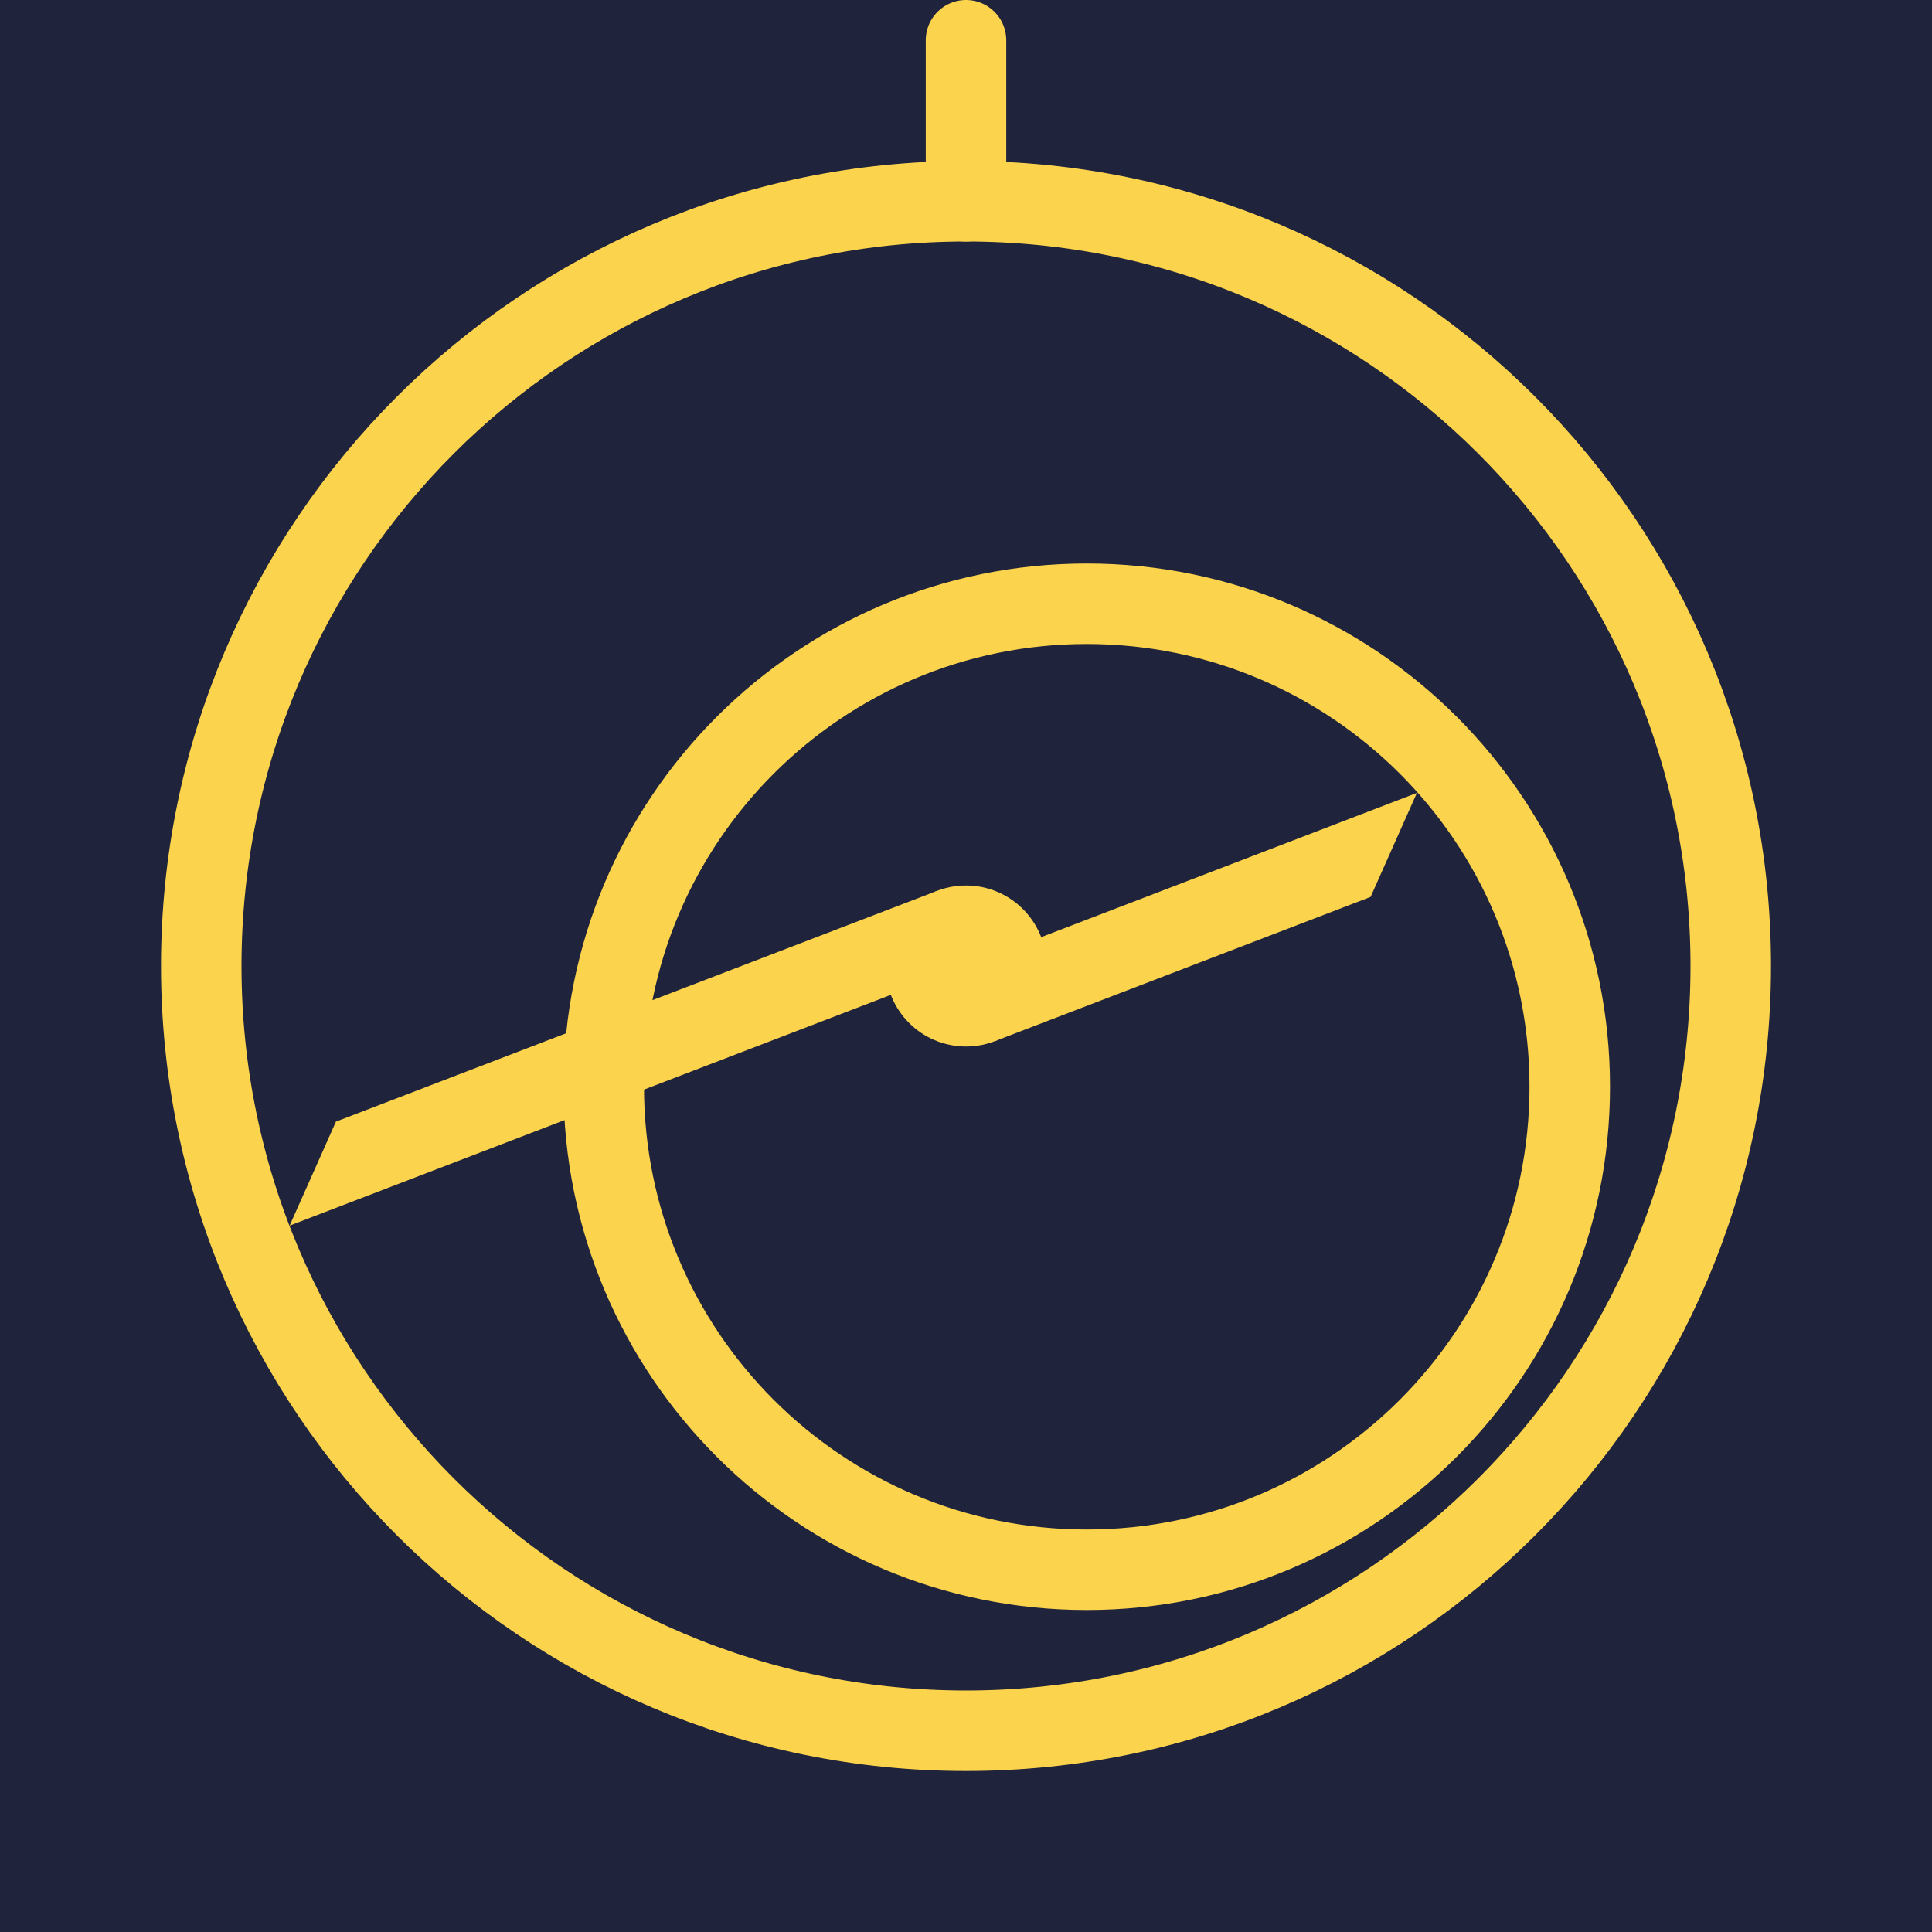
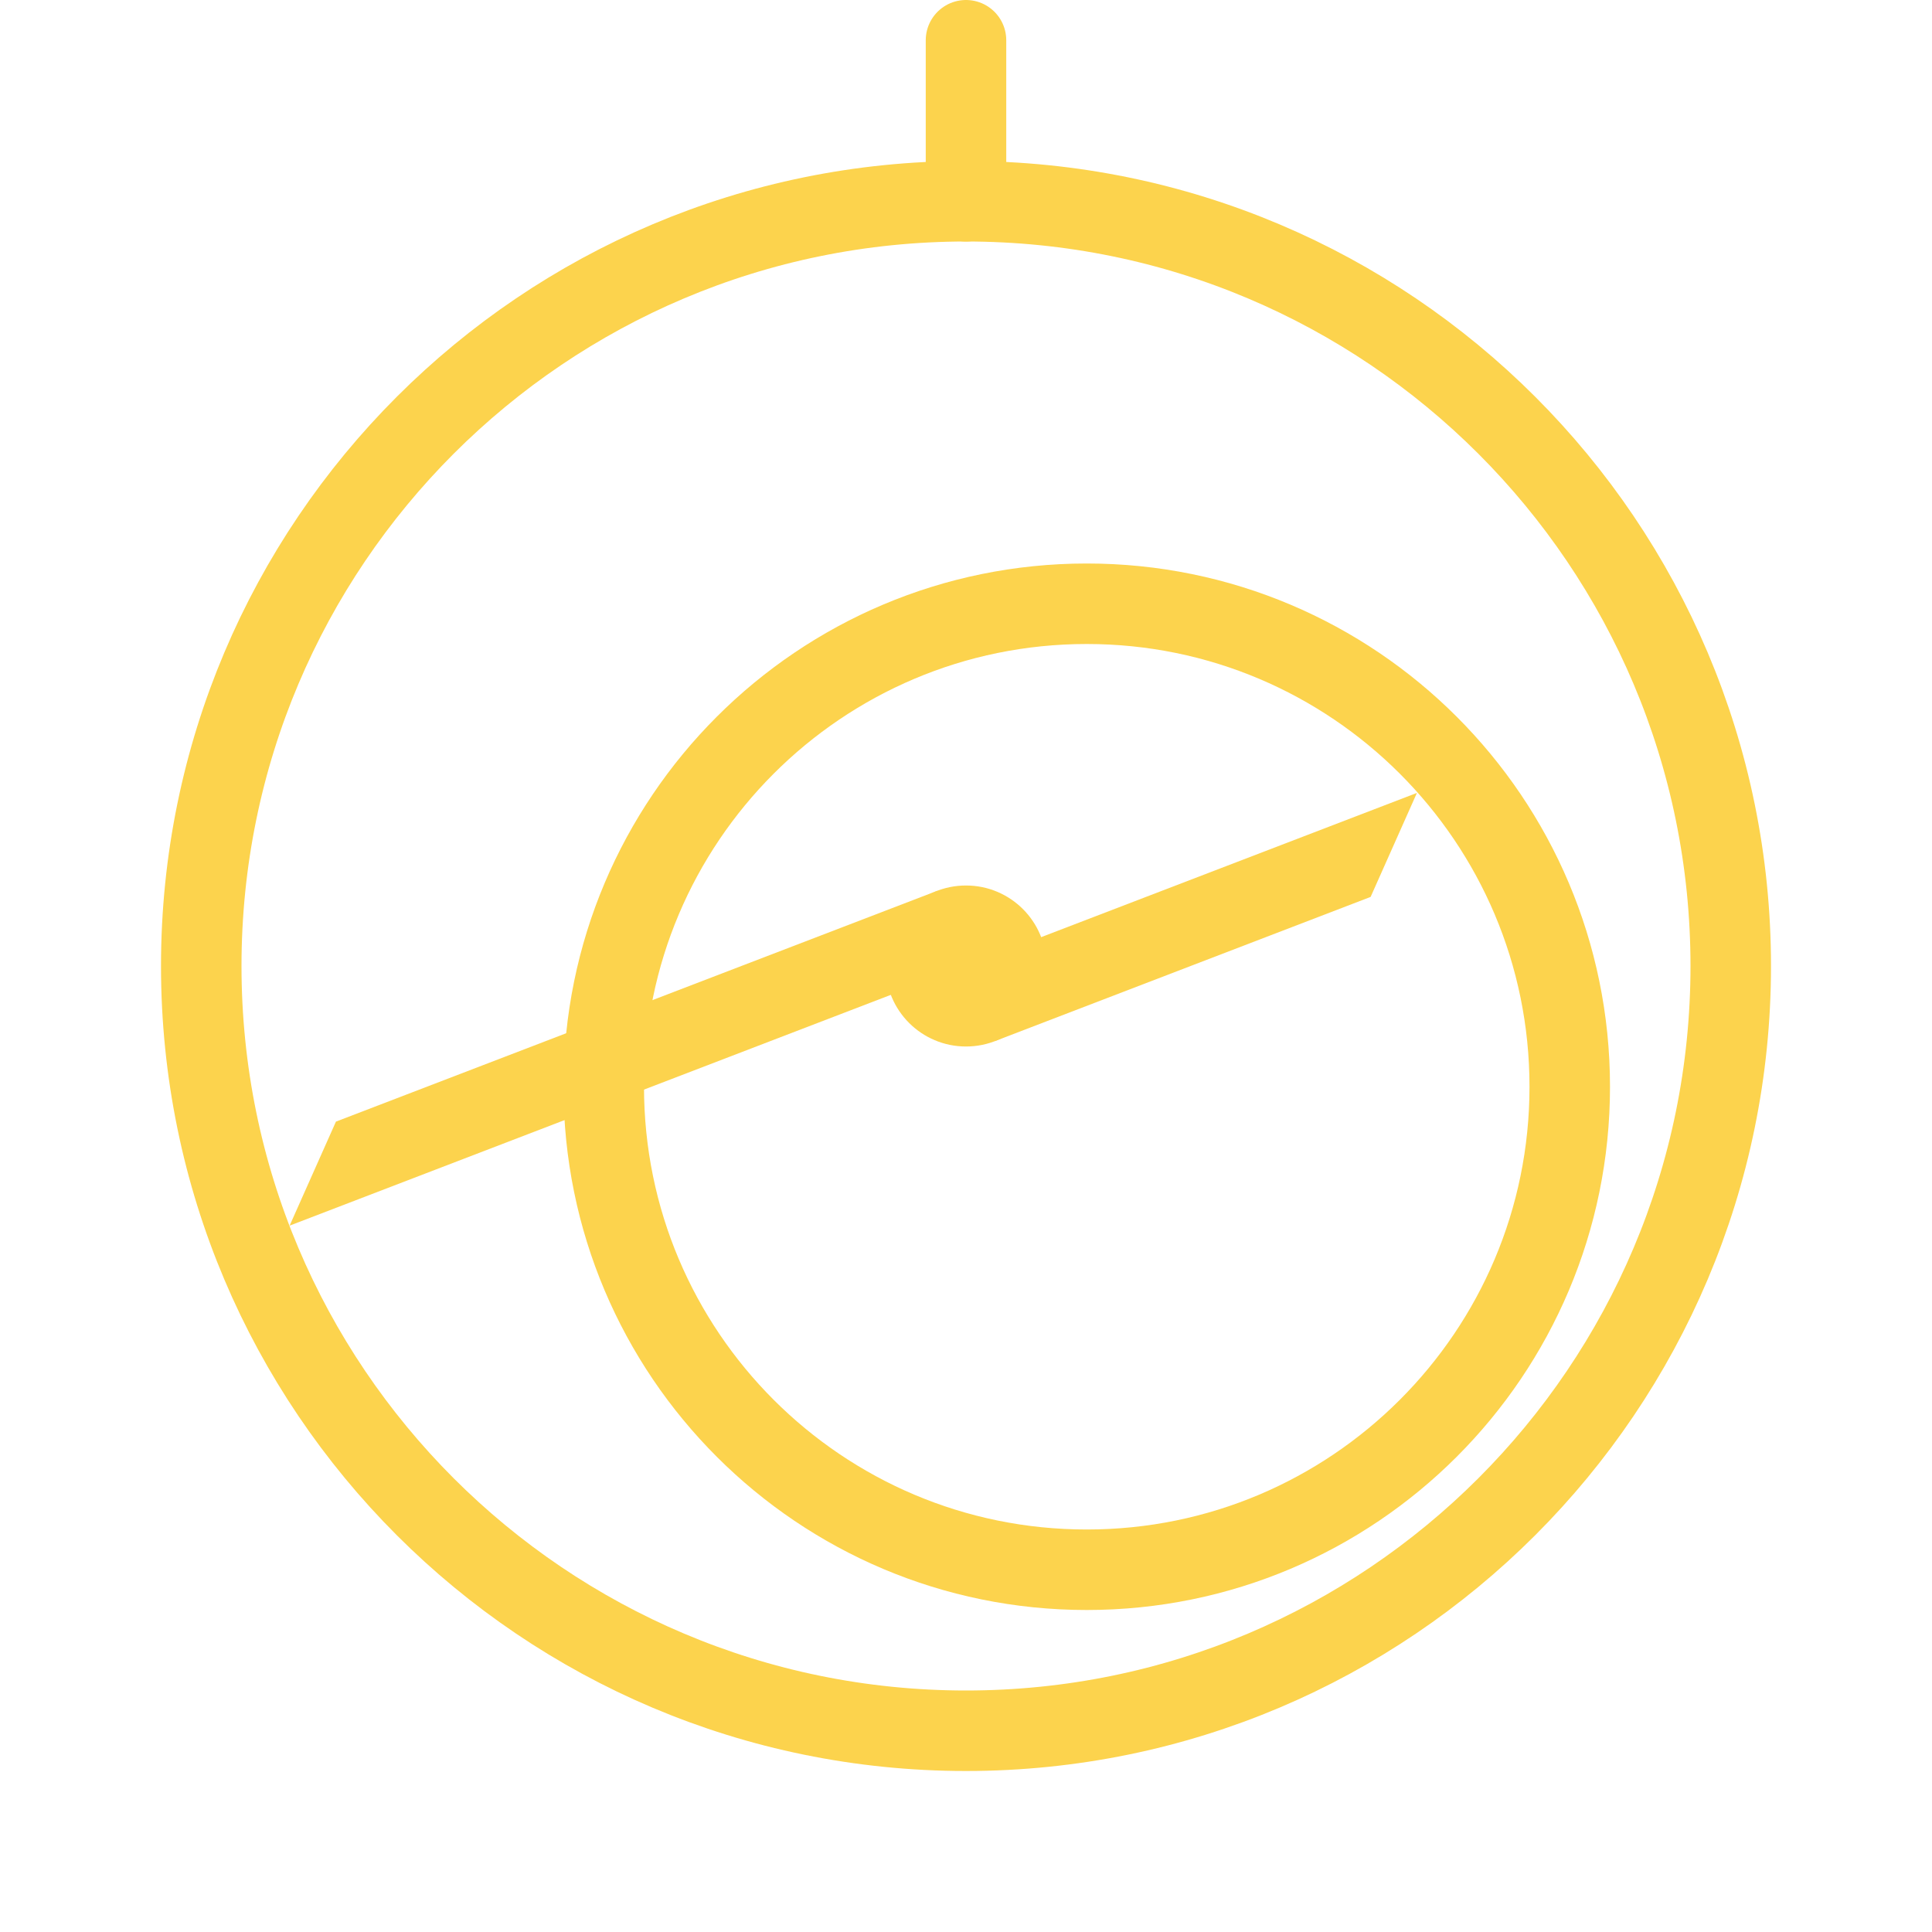
<svg xmlns="http://www.w3.org/2000/svg" xmlns:xlink="http://www.w3.org/1999/xlink" width="240mm" height="240mm" viewBox="0 0 240 240" version="1.1" id="svg5">
  <defs id="defs2">
    <linearGradient id="navy">
      <stop style="stop-color:#1f243c;stop-opacity:1;" offset="0" id="stop4358" />
    </linearGradient>
    <linearGradient id="linearGradient3070">
      <stop style="stop-color:#ffff00;stop-opacity:1;" offset="0" id="stop3068" />
    </linearGradient>
    <linearGradient id="linearGradient3064">
      <stop style="stop-color:#ff3500;stop-opacity:1;" offset="0" id="stop3062" />
    </linearGradient>
    <linearGradient id="linearGradient3040">
      <stop style="stop-color:#fcd34d;stop-opacity:1;" offset="0" id="stop3038" />
    </linearGradient>
    <linearGradient id="linearGradient3034">
      <stop style="stop-color:#f2c11c;stop-opacity:1;" offset="0" id="stop3032" />
    </linearGradient>
    <linearGradient id="linearGradient3028">
      <stop style="stop-color:#f2e41c;stop-opacity:1;" offset="0" id="stop3026" />
    </linearGradient>
    <linearGradient id="gold">
      <stop style="stop-color:#fcd34d;stop-opacity:1;" offset="0" id="stop3020" />
    </linearGradient>
    <linearGradient xlink:href="#gold" id="linearGradient3024" x1="95" y1="47.5" x2="105" y2="47.5" gradientUnits="userSpaceOnUse" gradientTransform="translate(20,-30)" />
    <linearGradient xlink:href="#gold" id="linearGradient3030" x1="0" y1="150" x2="200" y2="150" gradientUnits="userSpaceOnUse" gradientTransform="translate(20,-30)" />
    <linearGradient xlink:href="#gold" id="linearGradient3036" x1="60" y1="170" x2="180" y2="170" gradientUnits="userSpaceOnUse" gradientTransform="matrix(1.090909,0,0,1.090909,4.090855,-50.45462)" />
    <linearGradient xlink:href="#gold" id="linearGradient3066" x1="27.226" y1="154.821" x2="161.284" y2="154.821" gradientUnits="userSpaceOnUse" gradientTransform="rotate(19,199.6365,194.7577)" />
    <linearGradient xlink:href="#gold" id="linearGradient3072" x1="90" y1="150" x2="110" y2="150" gradientUnits="userSpaceOnUse" gradientTransform="translate(20,-30)" />
-     <linearGradient xlink:href="#navy" id="linearGradient4362" x1="0" y1="120" x2="240" y2="120" gradientUnits="userSpaceOnUse" gradientTransform="matrix(1.5,0,0,1.5,-60,-60)" />
+     <linearGradient xlink:href="#navy" id="linearGradient4362" x1="0" y1="120" x2="240" y2="120" gradientUnits="userSpaceOnUse" gradientTransform="matrix(1.833333,0,0,1.833333,-100,-100)" />
  </defs>
  <g id="layer1">
-     <rect style="display:inline;fill:url(#linearGradient4362);fill-opacity:1;stroke:none;stroke-width:10;stroke-linecap:round;stroke-miterlimit:4;stroke-dasharray:none;stroke-opacity:1" id="rect4185" width="360" height="360" x="-60" y="-60" />
+     <rect style="display:none;fill:url(#linearGradient4362);fill-opacity:1;stroke:none;stroke-width:10;stroke-linecap:round;stroke-miterlimit:4;stroke-dasharray:none;stroke-opacity:1" id="rect4185" width="440" height="440" x="-100" y="-100" />
    <circle style="display:inline;fill:none;fill-rule:evenodd;stroke:url(#linearGradient3030);stroke-width:10;stroke-miterlimit:4;stroke-dasharray:none;stroke-opacity:1" id="path31" cx="120" cy="120" r="95" />
    <circle style="display:inline;fill:none;fill-rule:evenodd;stroke:url(#linearGradient3036);stroke-width:10;stroke-miterlimit:4;stroke-dasharray:none;stroke-opacity:1" id="circle996" cx="135" cy="135" r="60" />
    <circle style="fill:url(#linearGradient3072);fill-opacity:1;stroke:none;stroke-width:10;stroke-miterlimit:4;stroke-dasharray:none;stroke-opacity:1" id="path1284" cx="120" cy="120" r="10" />
    <path style="display:inline;fill:url(#linearGradient3066);fill-opacity:1;stroke:none;stroke-width:0.265px;stroke-linecap:butt;stroke-linejoin:miter;stroke-opacity:1" d="m 35.978,152.253 140.037,-53.755 -5.752,12.919 -46.679,17.918 -7.167,-18.672 -74.686,28.669 z" id="path1819" />
    <path style="fill:none;stroke:url(#linearGradient3024);stroke-width:10;stroke-linecap:round;stroke-linejoin:miter;stroke-miterlimit:4;stroke-dasharray:none;stroke-opacity:1" d="M 120,25 V 5" id="path2712" />
  </g>
</svg>
